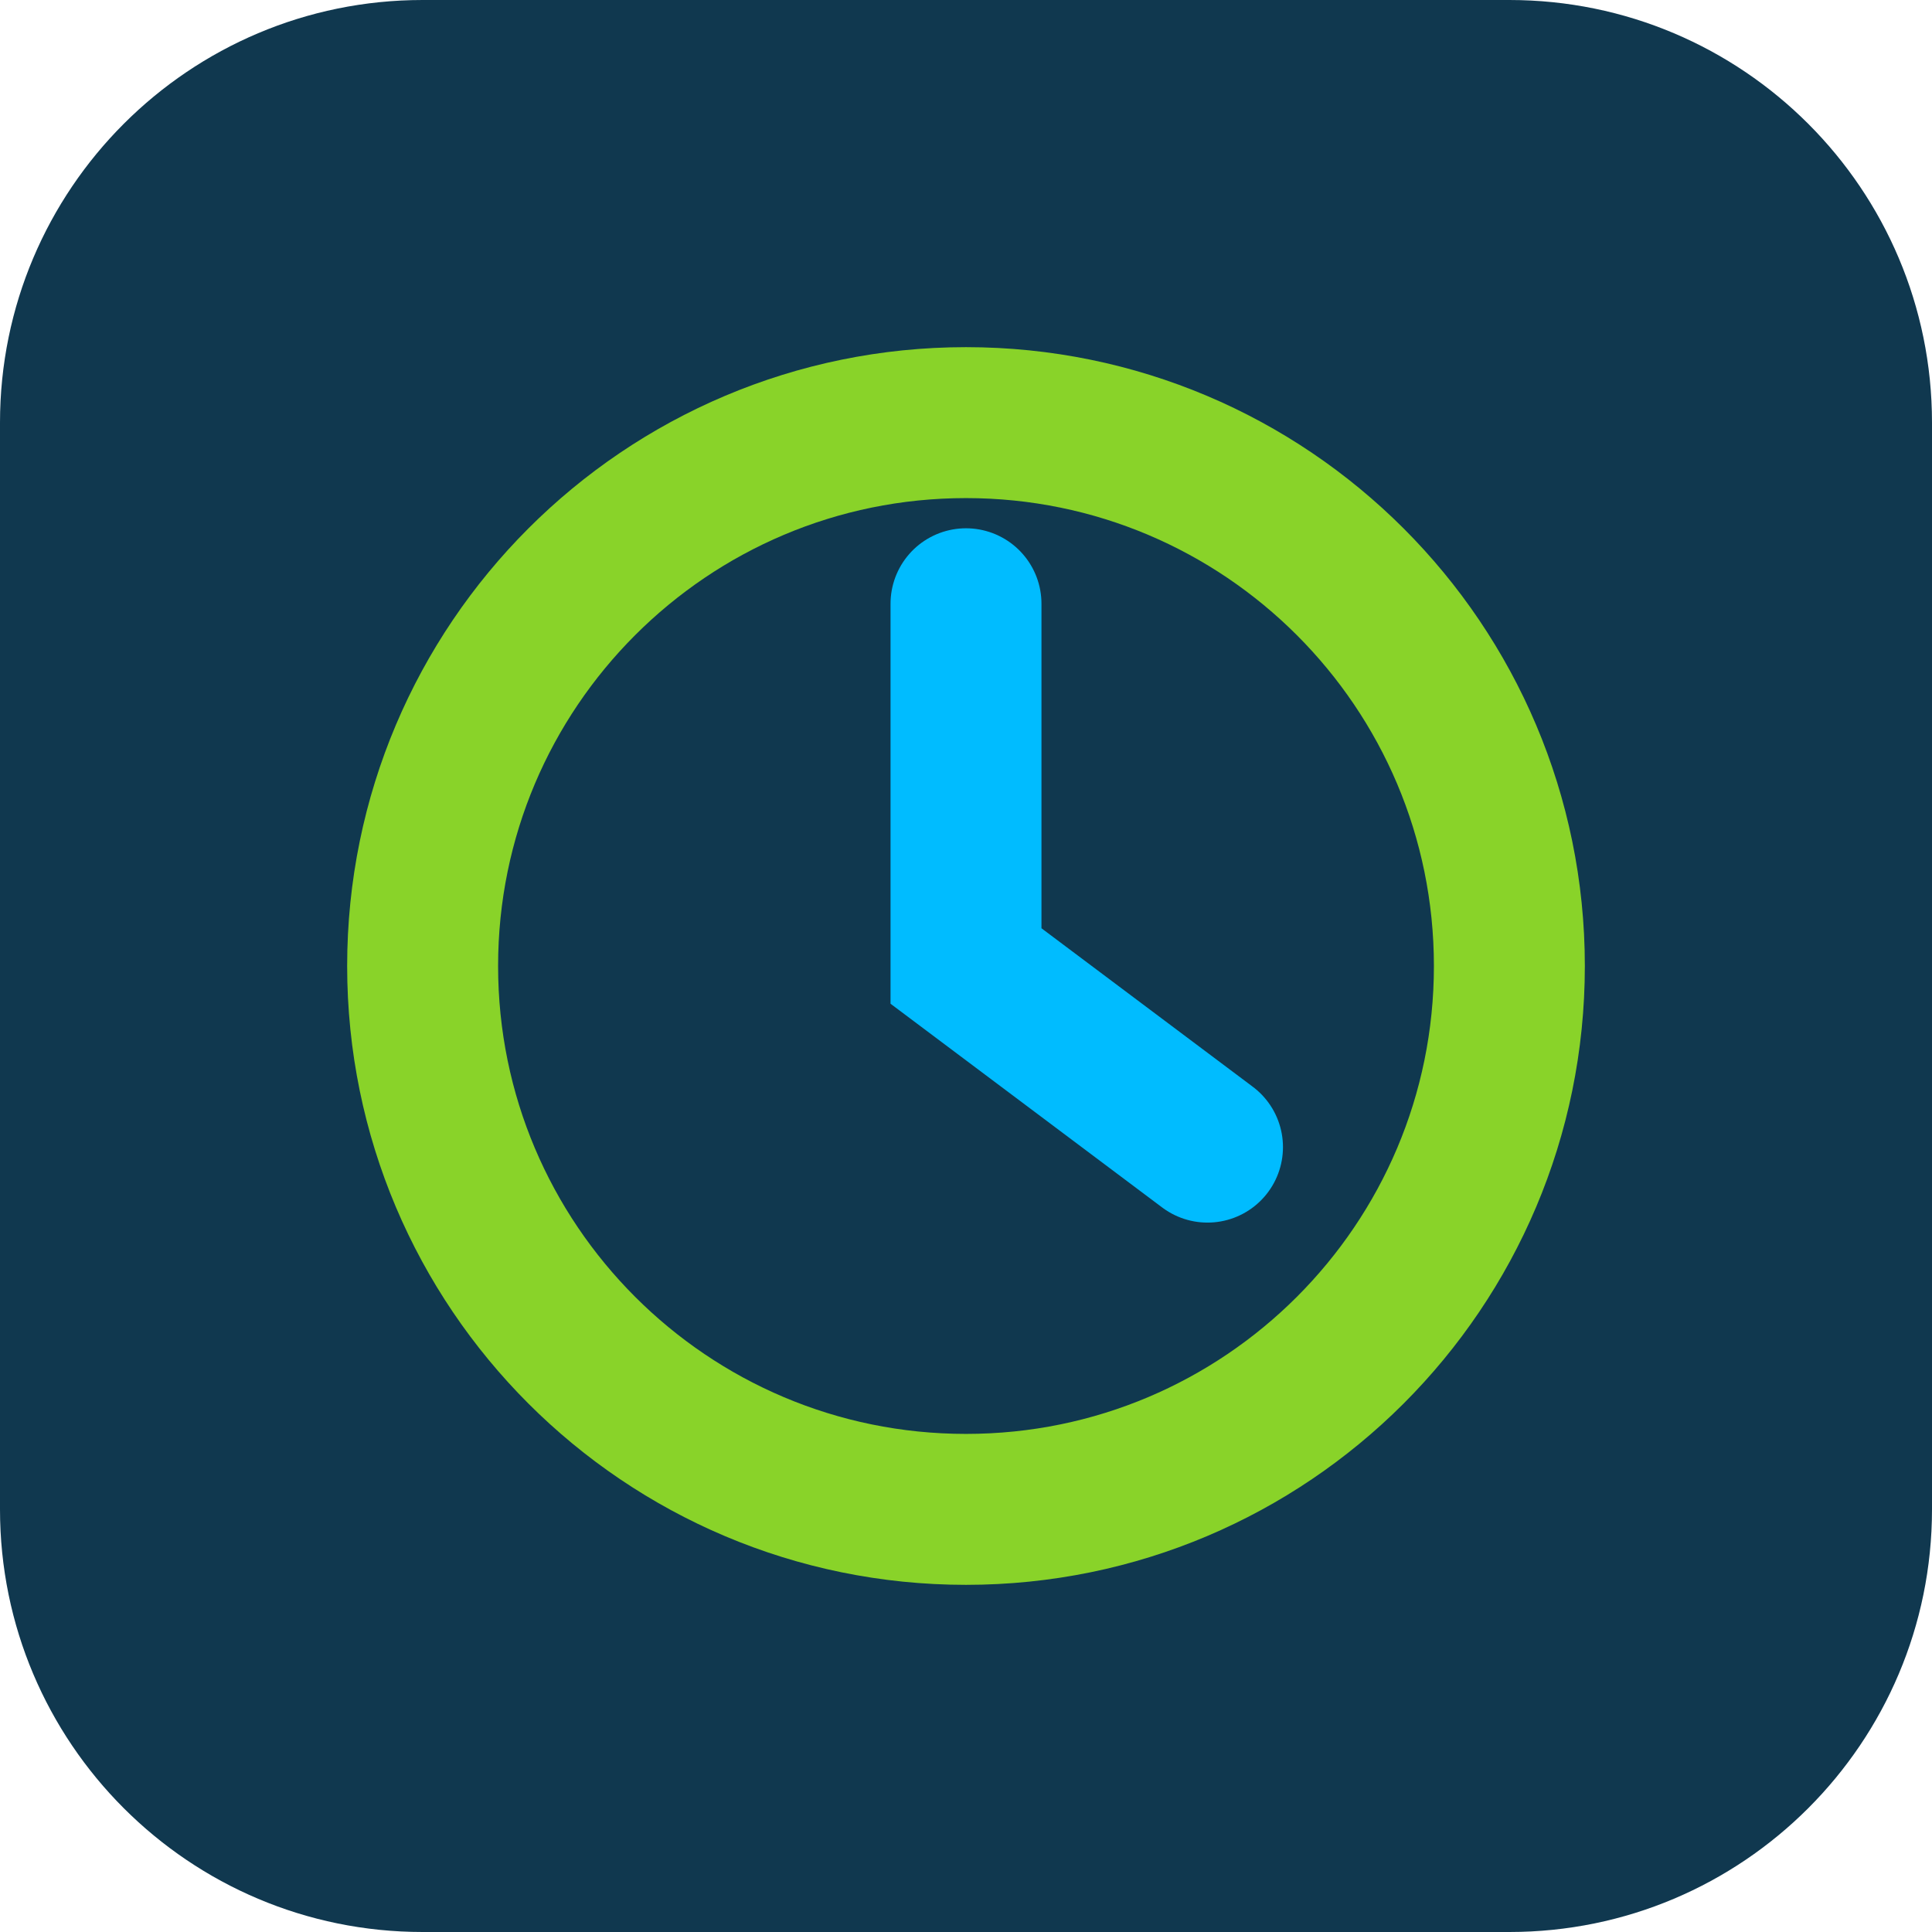
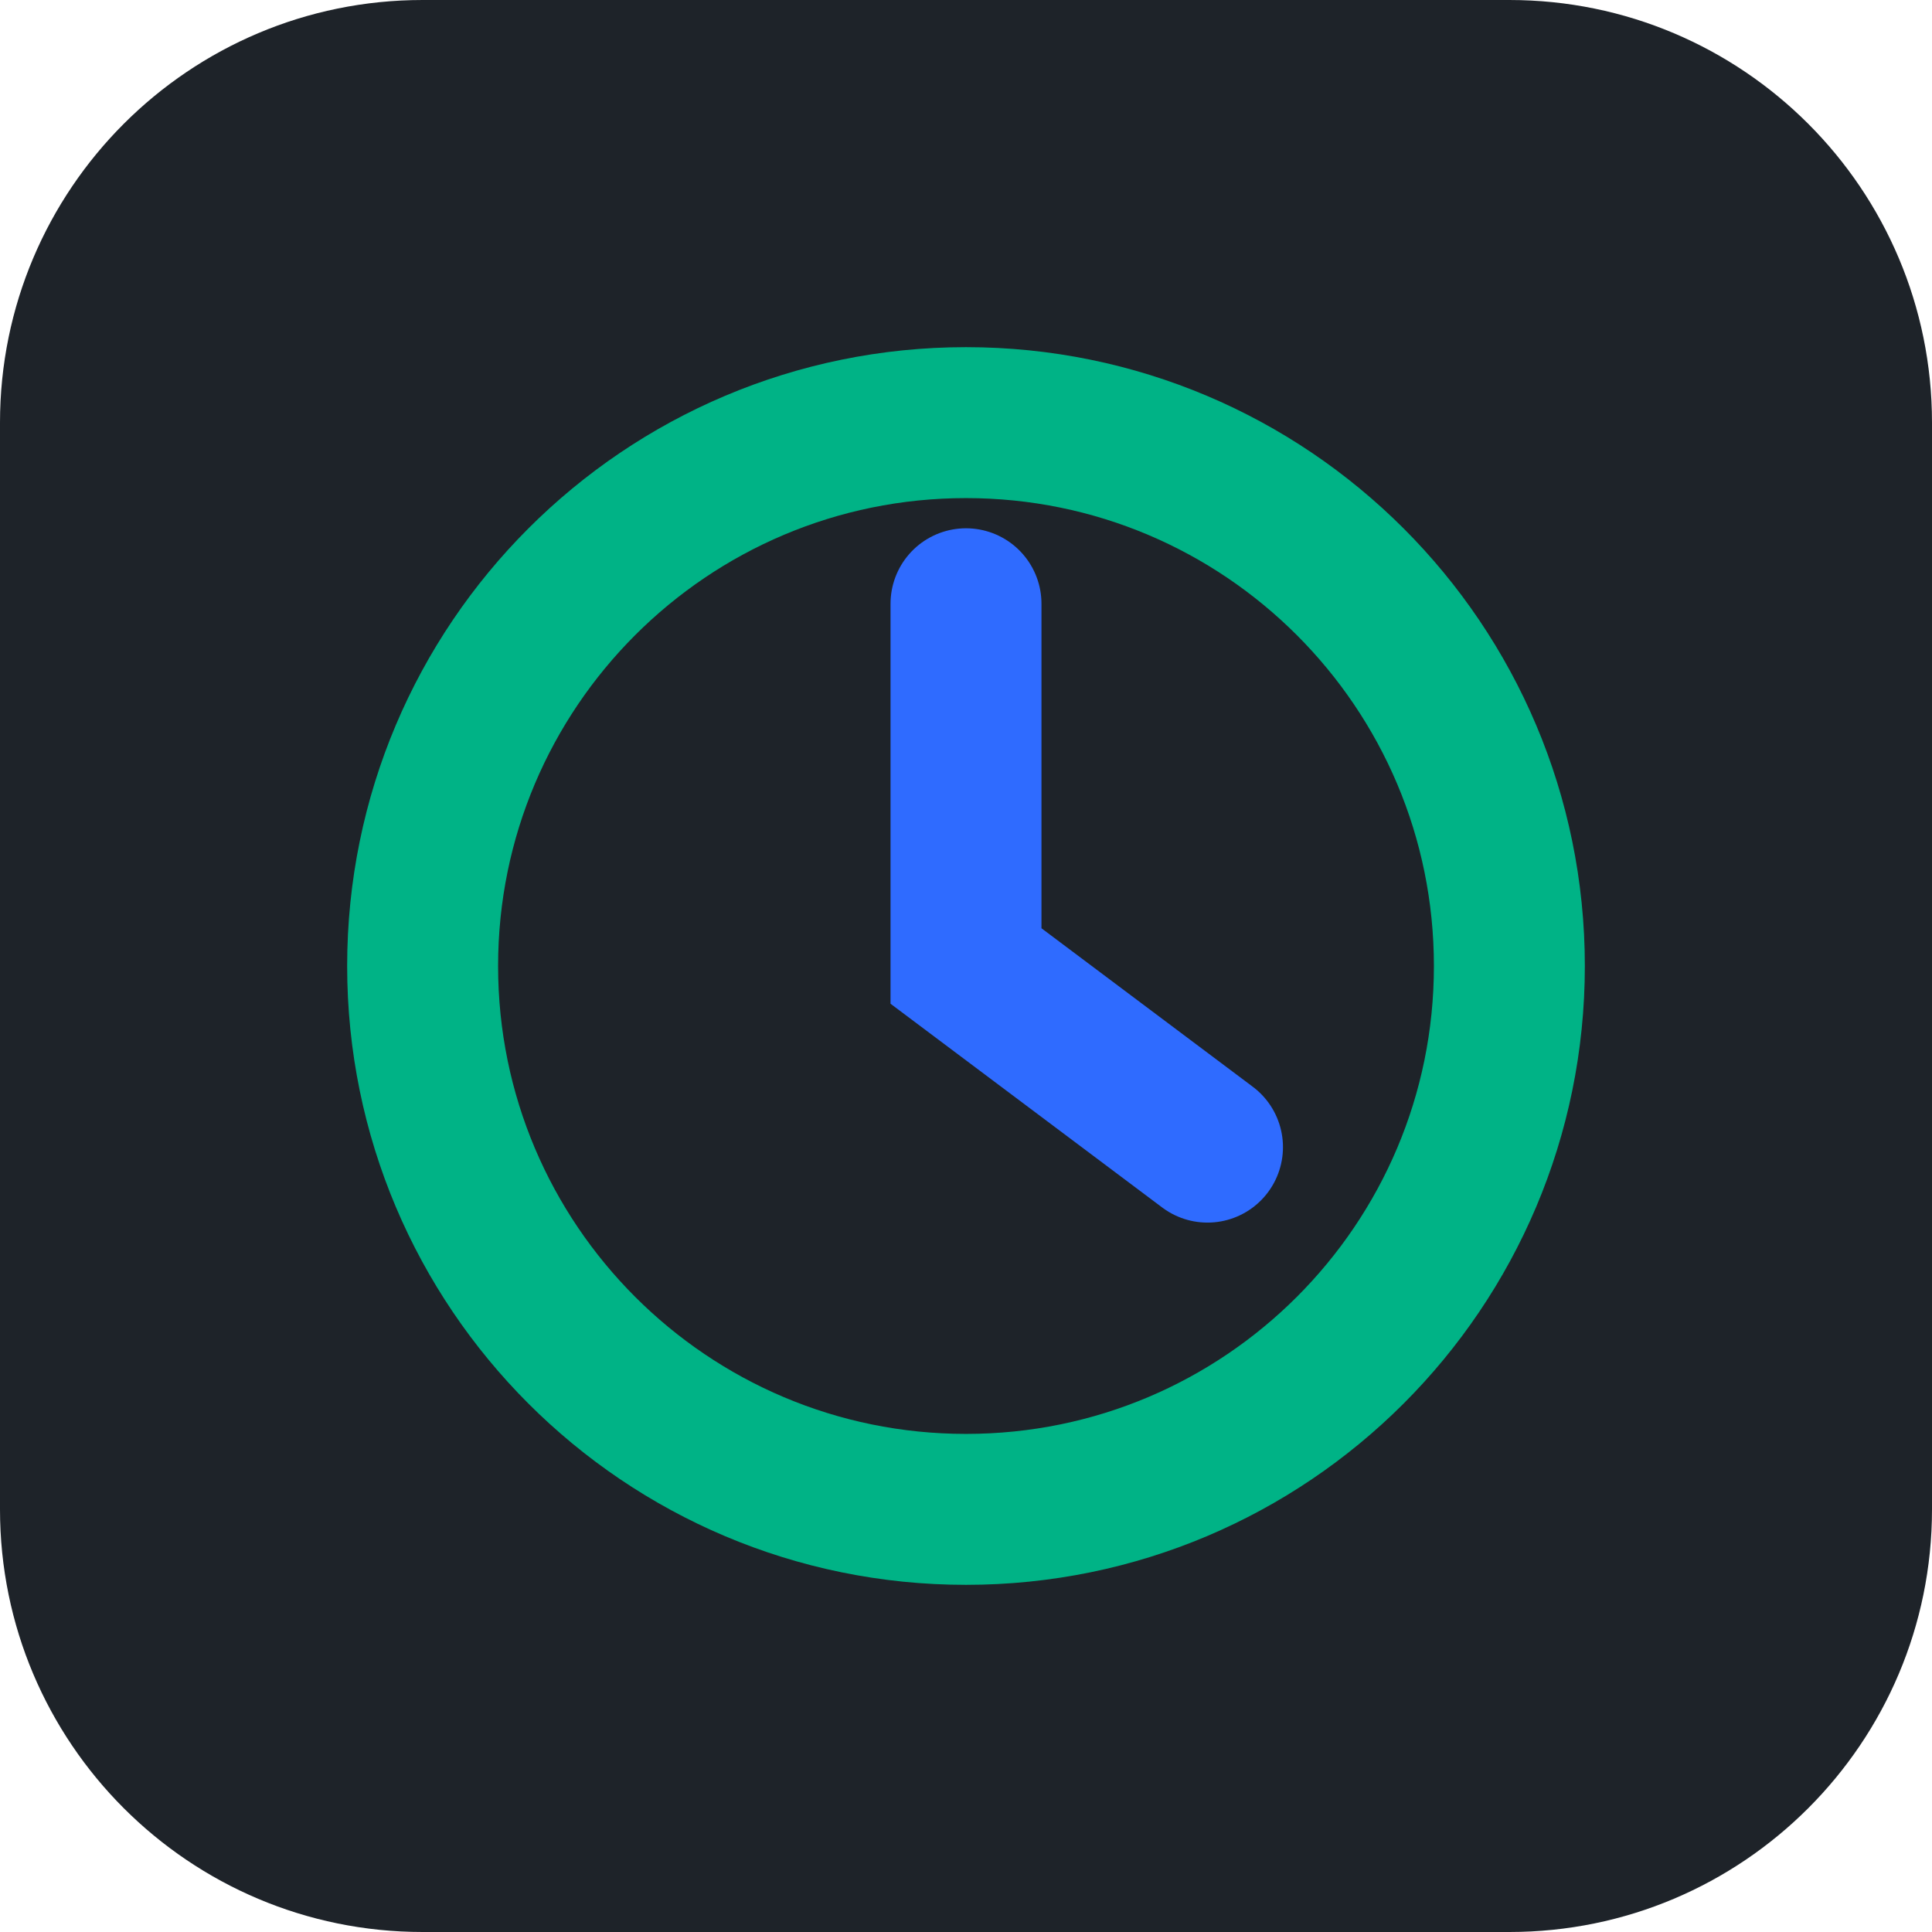
<svg xmlns="http://www.w3.org/2000/svg" viewBox="0 0 64 64">
-   <rect width="64" height="64" rx="14" fill="#10384f" />
-   <circle cx="32" cy="32" r="18" fill="none" stroke="#89d329" stroke-width="5" />
-   <path d="M32 20v12l8 6" fill="none" stroke="#00bcff" stroke-width="5" stroke-linecap="round" />
+   <rect width="64" height="64" rx="14" fill="#1E2329" />
+   <circle cx="32" cy="32" r="18" fill="none" stroke="#00B386" stroke-width="5" />
+   <path d="M32 20v12l8 6" fill="none" stroke="#2F6BFF" stroke-width="5" stroke-linecap="round" />
</svg>
